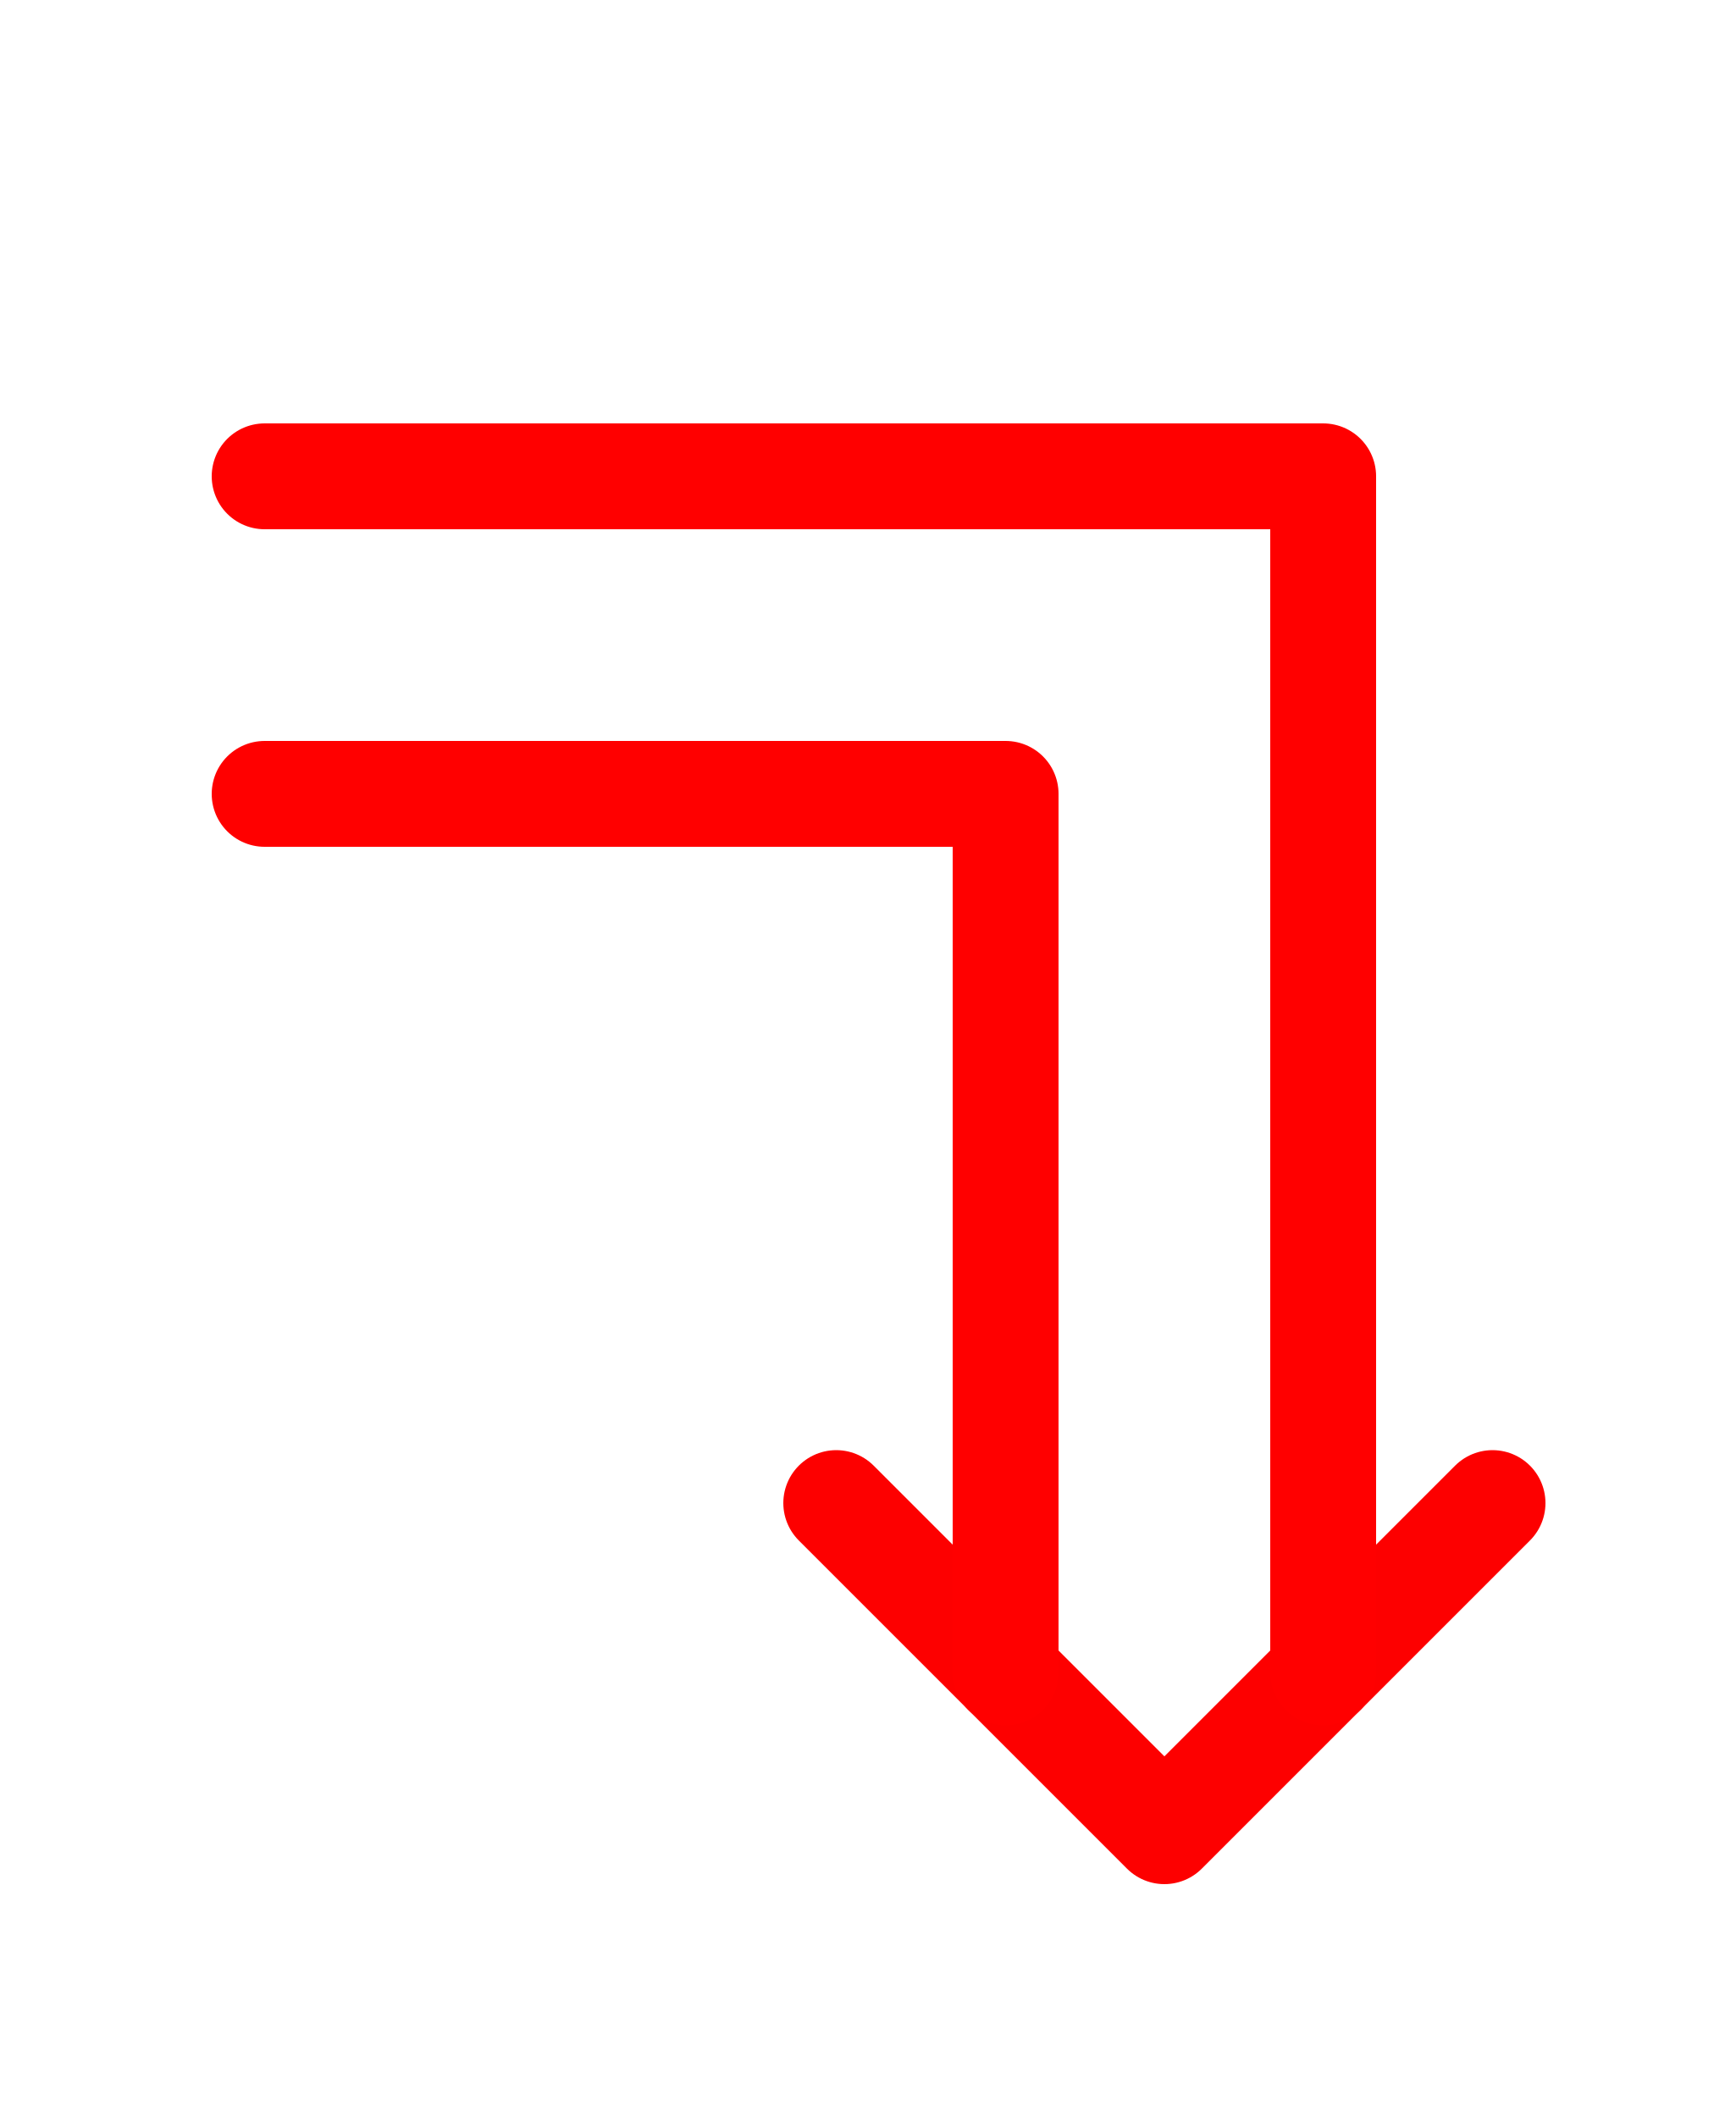
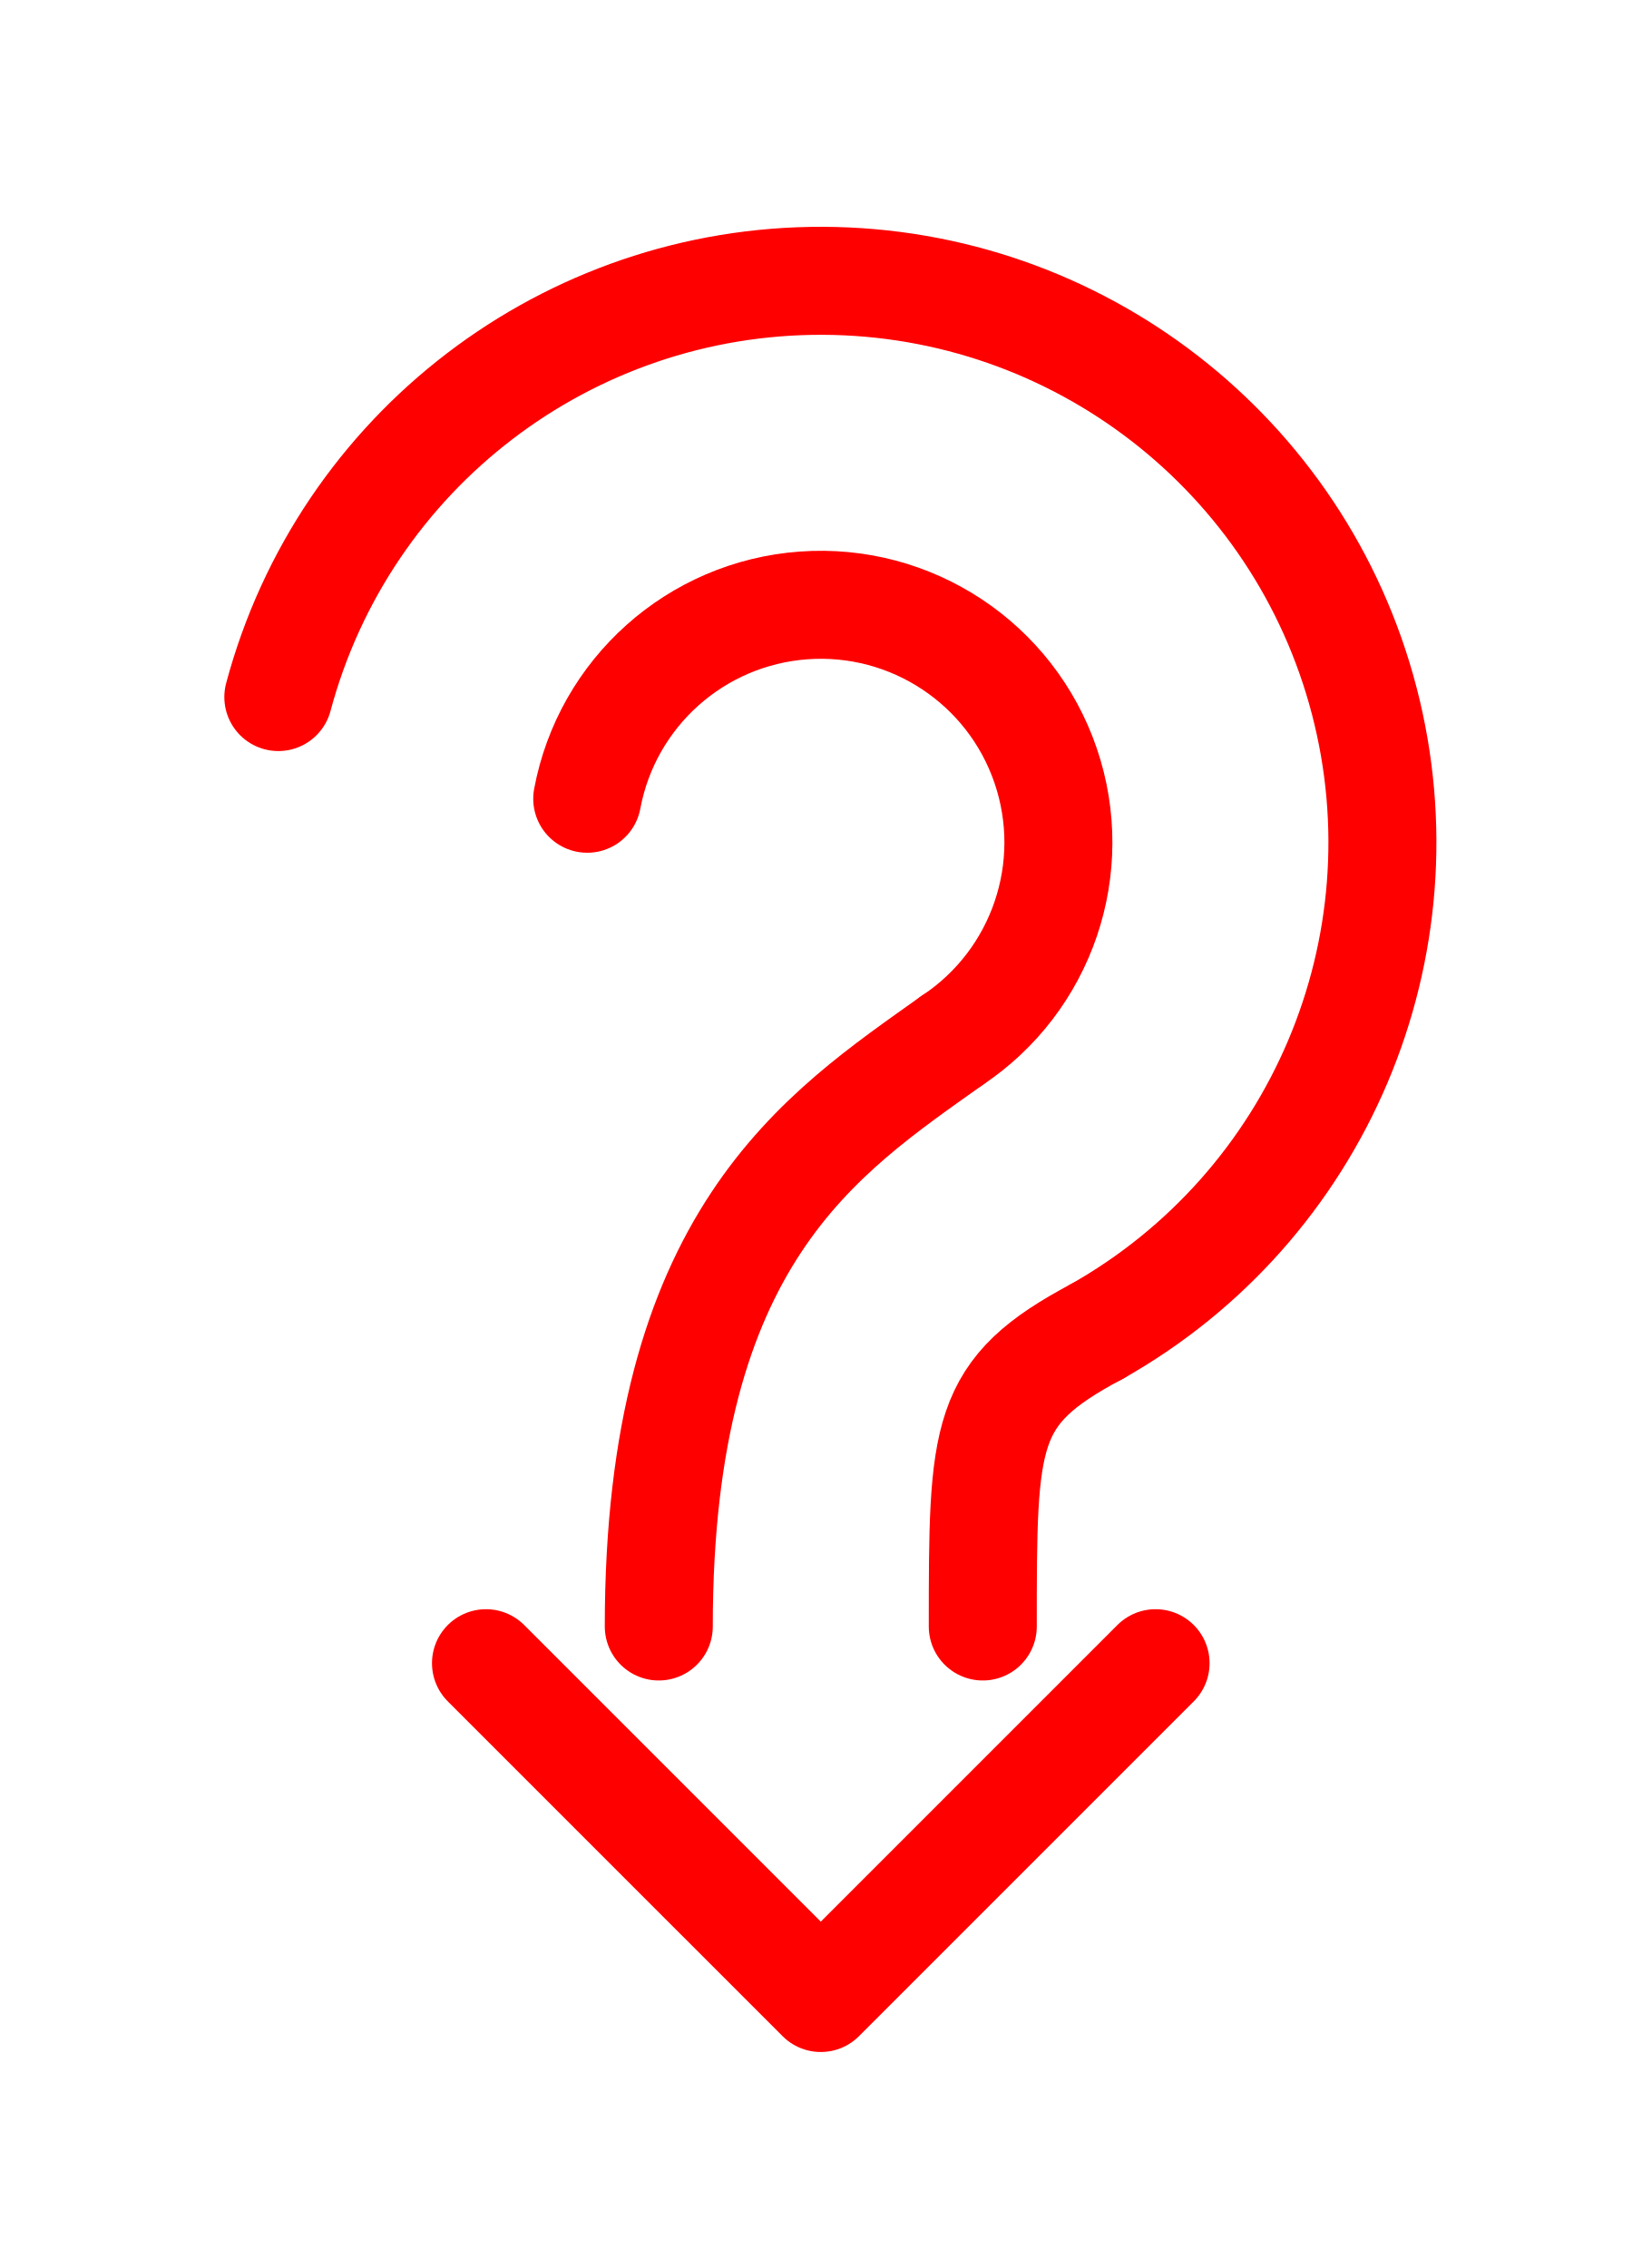
- <svg xmlns="http://www.w3.org/2000/svg" width="410" height="500" viewBox="0 0 410 500" version="1.1" id="svg58221" xml:space="preserve">
+ <svg xmlns="http://www.w3.org/2000/svg" width="380" height="525" viewBox="0 0 380 525" version="1.1" id="svg58221" xml:space="preserve">
  <defs id="defs58218" />
-   <g id="layer1" transform="translate(-200.5652,-32.89118)">
-     <path style="opacity:1;fill:none;stroke:#fd0000;stroke-width:25;stroke-linecap:round;stroke-linejoin:round;stroke-dasharray:none;stroke-opacity:1" d="m 553.065,387.891 -77.5,77.5 -77.5,-77.5" id="path4" />
-     <path style="fill:none;fill-rule:evenodd;stroke:#ff0000;stroke-width:25;stroke-linecap:round;stroke-linejoin:round;stroke-dasharray:none;stroke-opacity:1" d="m 263.065,145.391 h 250 V 427.891" id="path1" />
-     <path style="fill:none;fill-rule:evenodd;stroke:#ff0000;stroke-width:25;stroke-linecap:round;stroke-linejoin:round;stroke-dasharray:none;stroke-opacity:1" d="m 263.065,220.391 h 175 v 207.5" id="path17" />
+   <g id="layer1" transform="translate(-95.56533,39.60933)">
+     <path style="display:inline;opacity:1;fill:none;stroke:#ff0000;stroke-width:25;stroke-linecap:round;stroke-linejoin:round;stroke-dasharray:none;stroke-opacity:1" d="m 363.065,345.391 -77.5,77.5 -77.5,-77.5" id="path4" />
+     <path style="fill:none;fill-rule:evenodd;stroke:#ff0000;stroke-width:25;stroke-linecap:round;stroke-dasharray:none;stroke-dashoffset:0;stroke-opacity:1" id="path1" d="M 159.995,121.746 A 130,130 0 0 1 286.018,25.393 130,130 0 0 1 411.367,122.621 130,130 0 0 1 349.386,268.648" />
+     <path style="fill:none;fill-rule:evenodd;stroke:#ff0000;stroke-width:25;stroke-linecap:round;stroke-dasharray:none;stroke-dashoffset:0;stroke-opacity:1" d="m 323.065,336.891 c 0,-44.988 0,-54.244 26.321,-68.243" id="path2" />
+     <path style="fill:none;fill-rule:evenodd;stroke:#ff0000;stroke-width:25;stroke-linecap:round;stroke-dasharray:none;stroke-dashoffset:0;stroke-opacity:1" id="path3" d="m 231.502,145.285 a 55,55 0 0 1 50.098,-44.751 55,55 0 0 1 56.014,37.081 55,55 0 0 1 -21.629,63.598" />
+     <path style="fill:none;fill-rule:evenodd;stroke:#ff0000;stroke-width:25;stroke-linecap:round;stroke-dasharray:none;stroke-dashoffset:0;stroke-opacity:1" d="m 248.065,336.891 c 0,-90.204 37.492,-113.977 67.919,-135.678" id="path5" />
  </g>
</svg>
